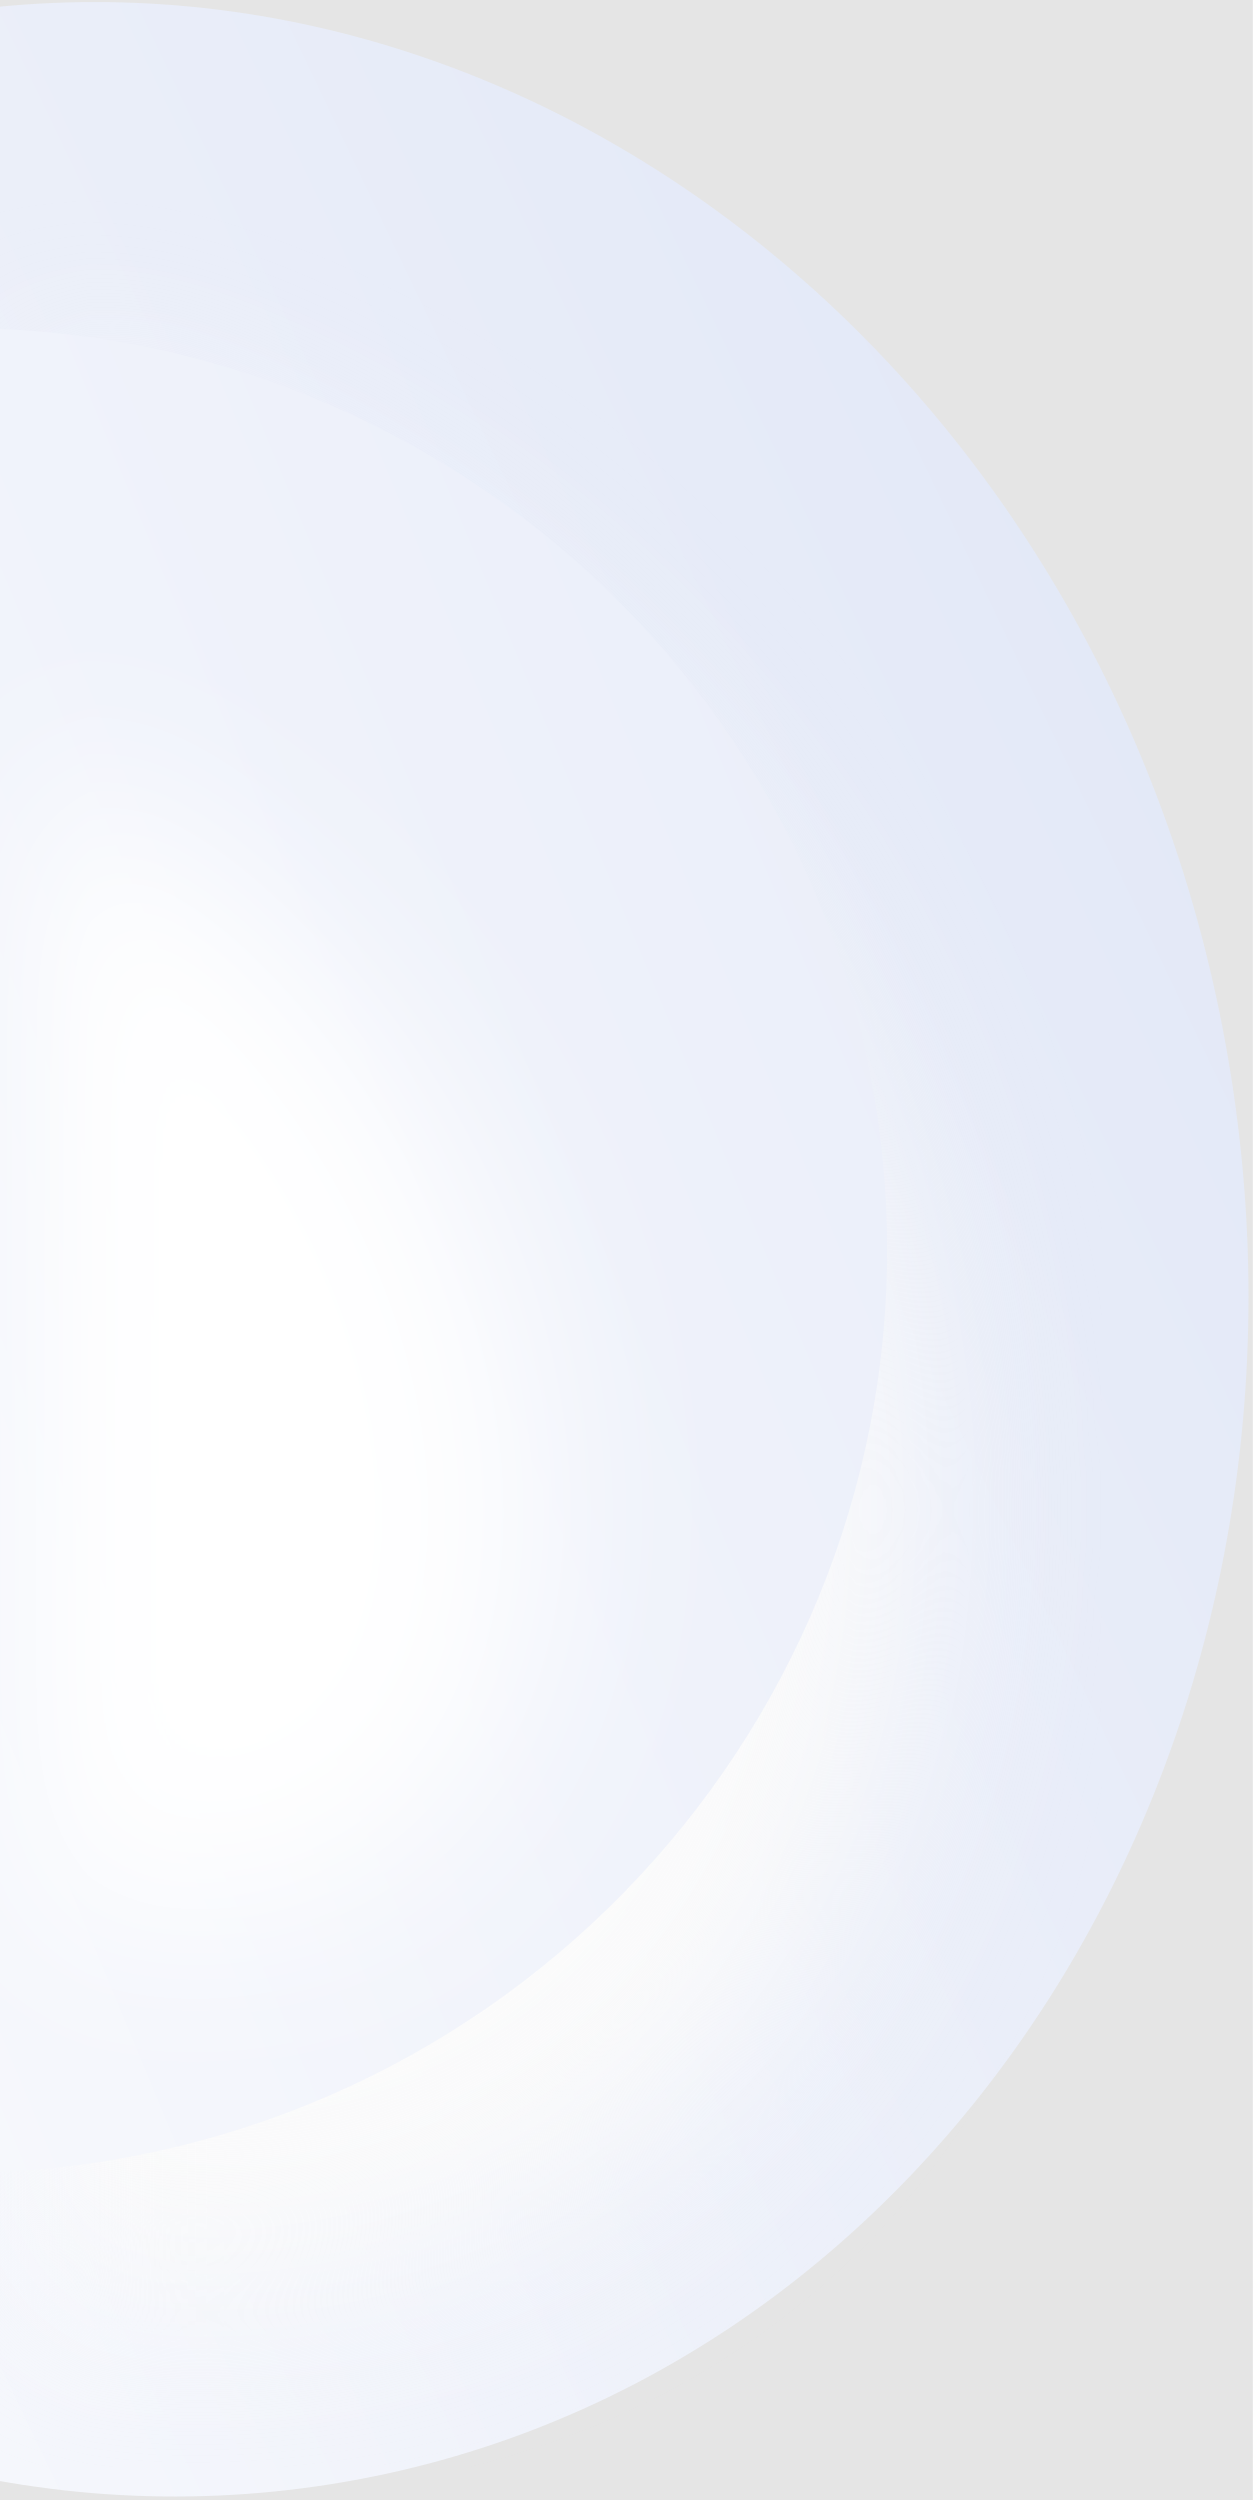
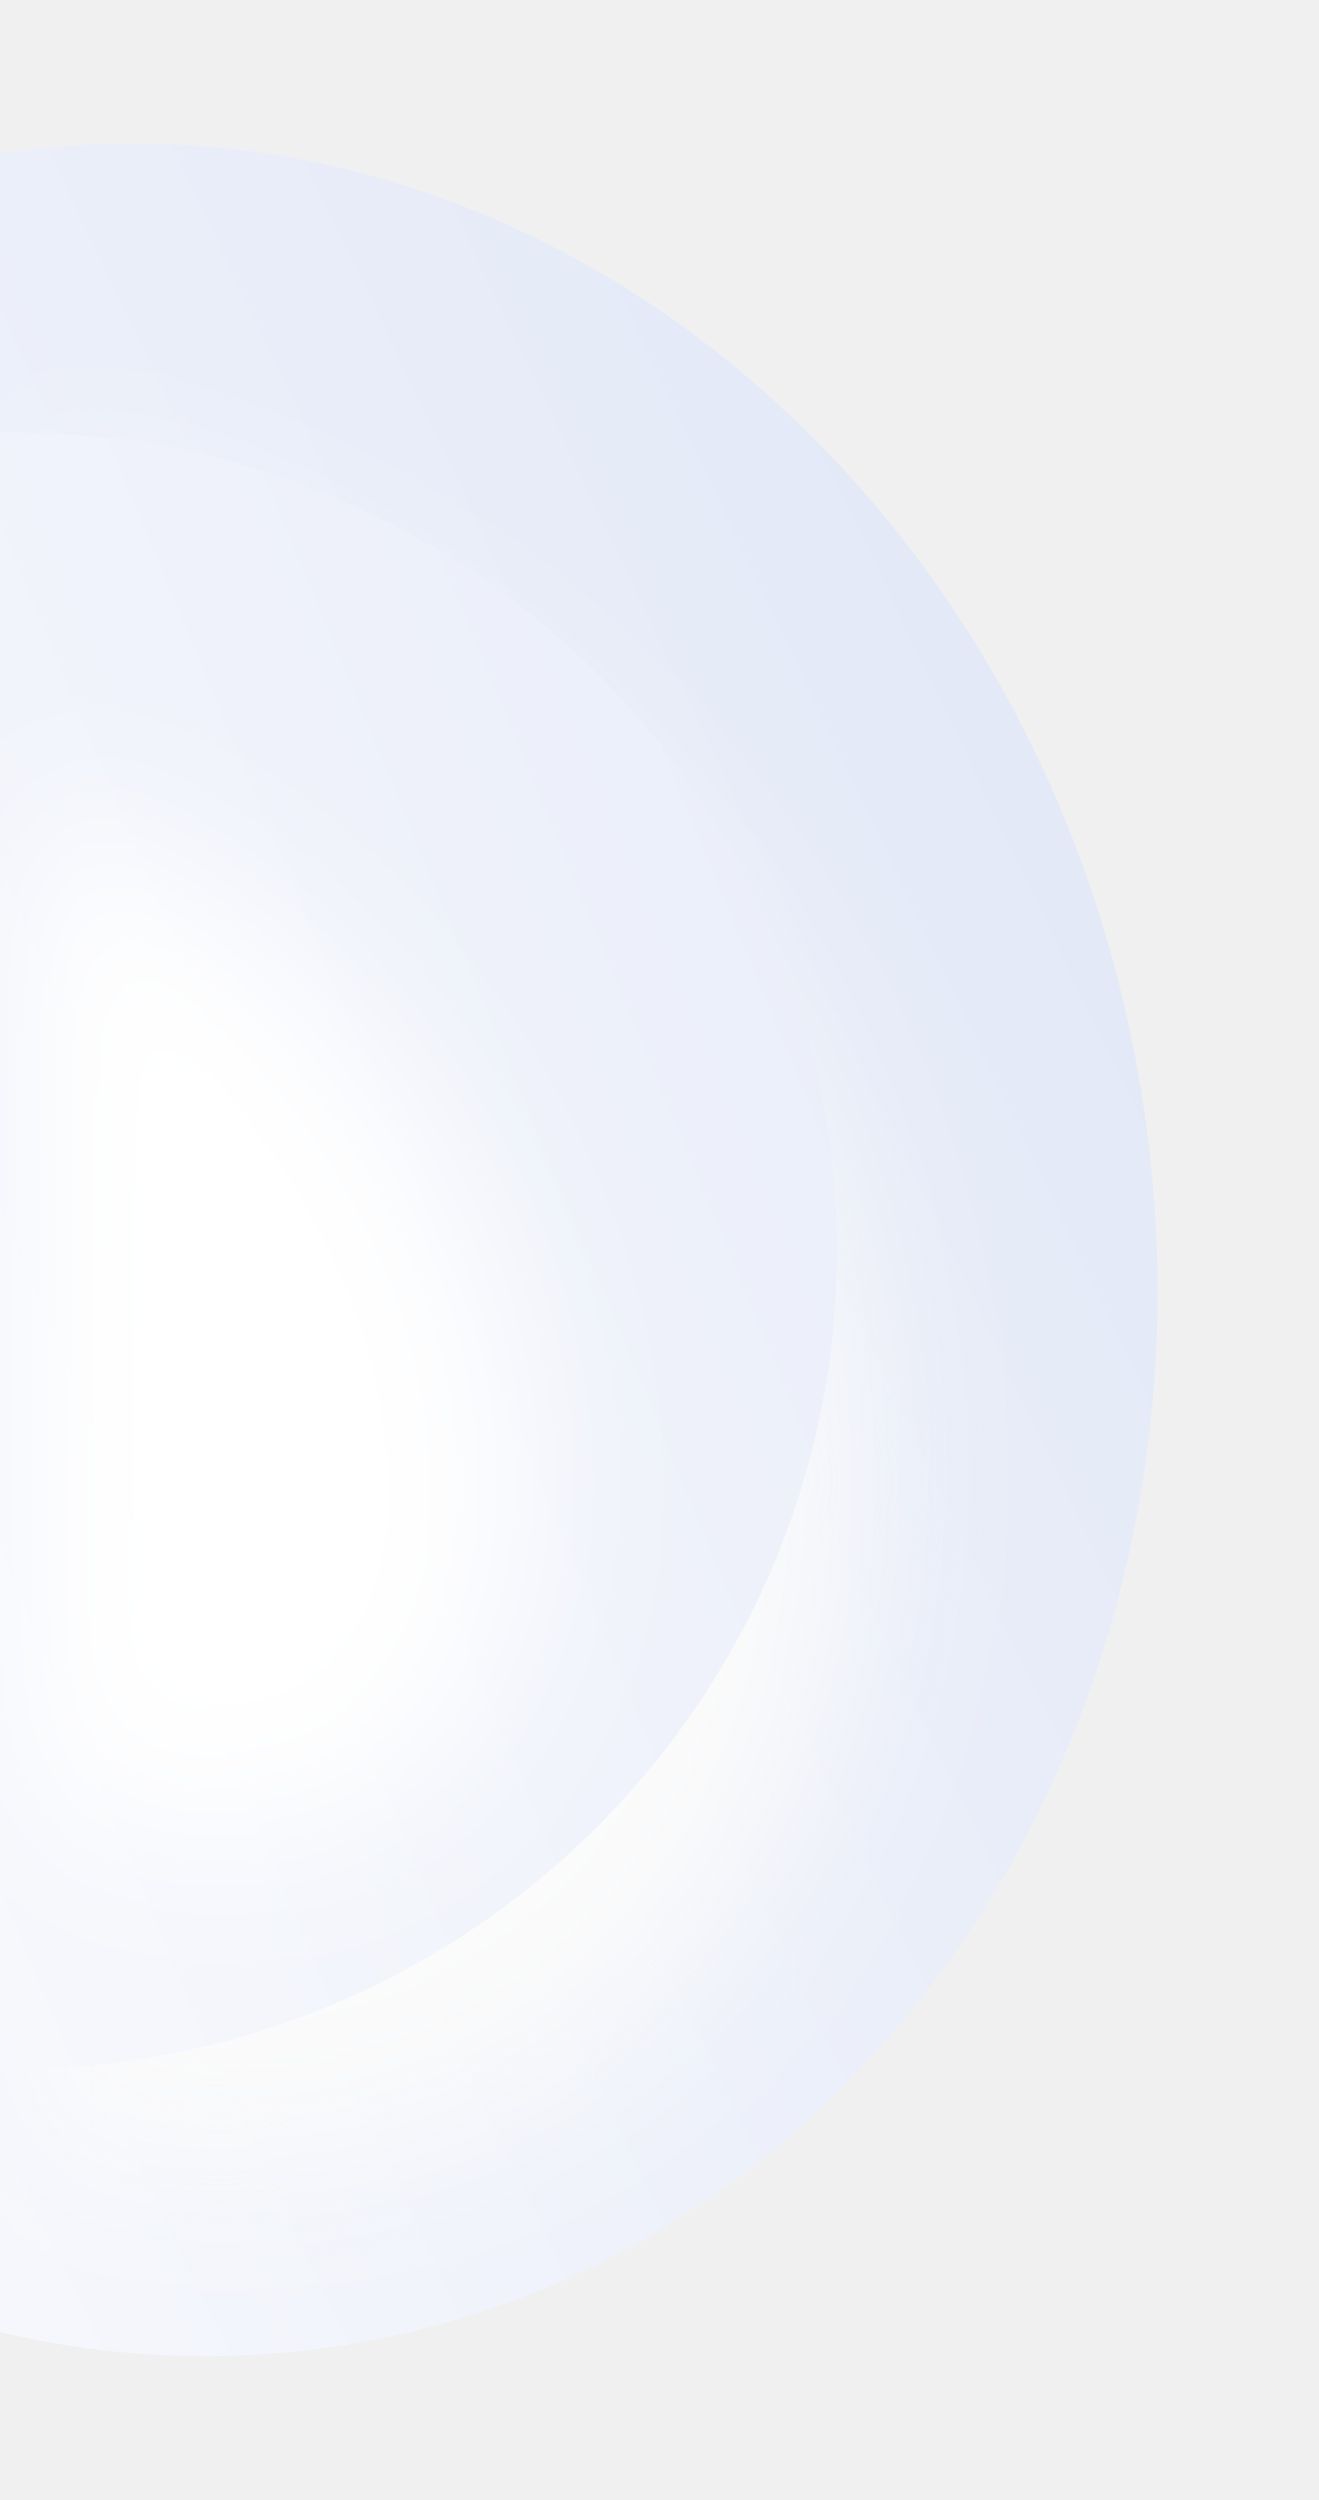
- <svg xmlns="http://www.w3.org/2000/svg" width="236" height="471" viewBox="0 0 236 471" fill="none">
-   <rect width="236" height="471" fill="#E5E5E5" />
-   <ellipse cx="25.428" cy="235.367" rx="209.065" ry="235.562" transform="rotate(-9 25.4279 235.367)" fill="url(#paint0_linear_0_1)" />
-   <g filter="url(#filter0_f_0_1)">
-     <ellipse cx="4.622" cy="251.158" rx="154.84" ry="189.447" transform="rotate(-36 4.62214 251.158)" fill="#FBFBFB" />
+ <svg xmlns="http://www.w3.org/2000/svg" width="280" height="531" viewBox="0 0 280 531" fill="none">
+   <ellipse cx="36.066" cy="265.471" rx="209.065" ry="235.562" transform="rotate(-9 36.0659 265.471)" fill="url(#paint0_linear_0_2366)" />
+   <g filter="url(#filter0_f_0_2366)">
+     <ellipse cx="15.26" cy="281.262" rx="154.84" ry="189.447" transform="rotate(-36 15.2598 281.262)" fill="#FBFBFB" />
  </g>
-   <ellipse cx="-8.227" cy="235.622" rx="175.365" ry="173.797" transform="rotate(-5 -8.2266 235.622)" fill="url(#paint1_linear_0_1)" />
-   <g filter="url(#filter1_f_0_1)">
-     <ellipse cx="6.82" cy="250.892" rx="83.06" ry="119.988" transform="rotate(-32 6.82023 250.892)" fill="white" />
+   <ellipse cx="2.411" cy="265.726" rx="175.365" ry="173.797" transform="rotate(-5 2.41061 265.726)" fill="url(#paint1_linear_0_2366)" />
+   <g filter="url(#filter1_f_0_2366)">
+     <ellipse cx="17.458" cy="280.996" rx="83.06" ry="119.988" transform="rotate(-32 17.4577 280.996)" fill="white" />
  </g>
  <defs>
-     <filter id="filter0_f_0_1" x="-198.323" y="37.541" width="405.891" height="427.234" filterUnits="userSpaceOnUse" color-interpolation-filters="sRGB">
+     <filter id="filter0_f_0_2366" x="-187.685" y="67.645" width="405.891" height="427.234" filterUnits="userSpaceOnUse" color-interpolation-filters="sRGB">
      <feFlood flood-opacity="0" result="BackgroundImageFix" />
      <feBlend mode="normal" in="SourceGraphic" in2="BackgroundImageFix" result="shape" />
-       <feGaussianBlur stdDeviation="17.669" result="effect1_foregroundBlur_0_1" />
+       <feGaussianBlur stdDeviation="17.669" result="effect1_foregroundBlur_0_2366" />
    </filter>
-     <filter id="filter1_f_0_1" x="-123.411" y="104.659" width="260.462" height="292.467" filterUnits="userSpaceOnUse" color-interpolation-filters="sRGB">
+     <filter id="filter1_f_0_2366" x="-112.773" y="134.763" width="260.461" height="292.467" filterUnits="userSpaceOnUse" color-interpolation-filters="sRGB">
      <feFlood flood-opacity="0" result="BackgroundImageFix" />
      <feBlend mode="normal" in="SourceGraphic" in2="BackgroundImageFix" result="shape" />
-       <feGaussianBlur stdDeviation="17.669" result="effect1_foregroundBlur_0_1" />
+       <feGaussianBlur stdDeviation="17.669" result="effect1_foregroundBlur_0_2366" />
    </filter>
-     <linearGradient id="paint0_linear_0_1" x1="-195.667" y1="602.598" x2="332.113" y2="445.977" gradientUnits="userSpaceOnUse">
+     <linearGradient id="paint0_linear_0_2366" x1="-185.029" y1="632.702" x2="342.751" y2="476.081" gradientUnits="userSpaceOnUse">
      <stop stop-color="white" />
      <stop offset="0.737" stop-color="#EAEEF9" />
      <stop offset="1" stop-color="#E2E8F7" />
    </linearGradient>
-     <linearGradient id="paint1_linear_0_1" x1="-183.469" y1="553.04" x2="342.721" y2="386.527" gradientUnits="userSpaceOnUse">
+     <linearGradient id="paint1_linear_0_2366" x1="-172.831" y1="583.144" x2="353.359" y2="416.631" gradientUnits="userSpaceOnUse">
      <stop stop-color="white" />
      <stop offset="0.857" stop-color="#EAEEF9" />
      <stop offset="1" stop-color="#E2E8F7" />
    </linearGradient>
  </defs>
</svg>
